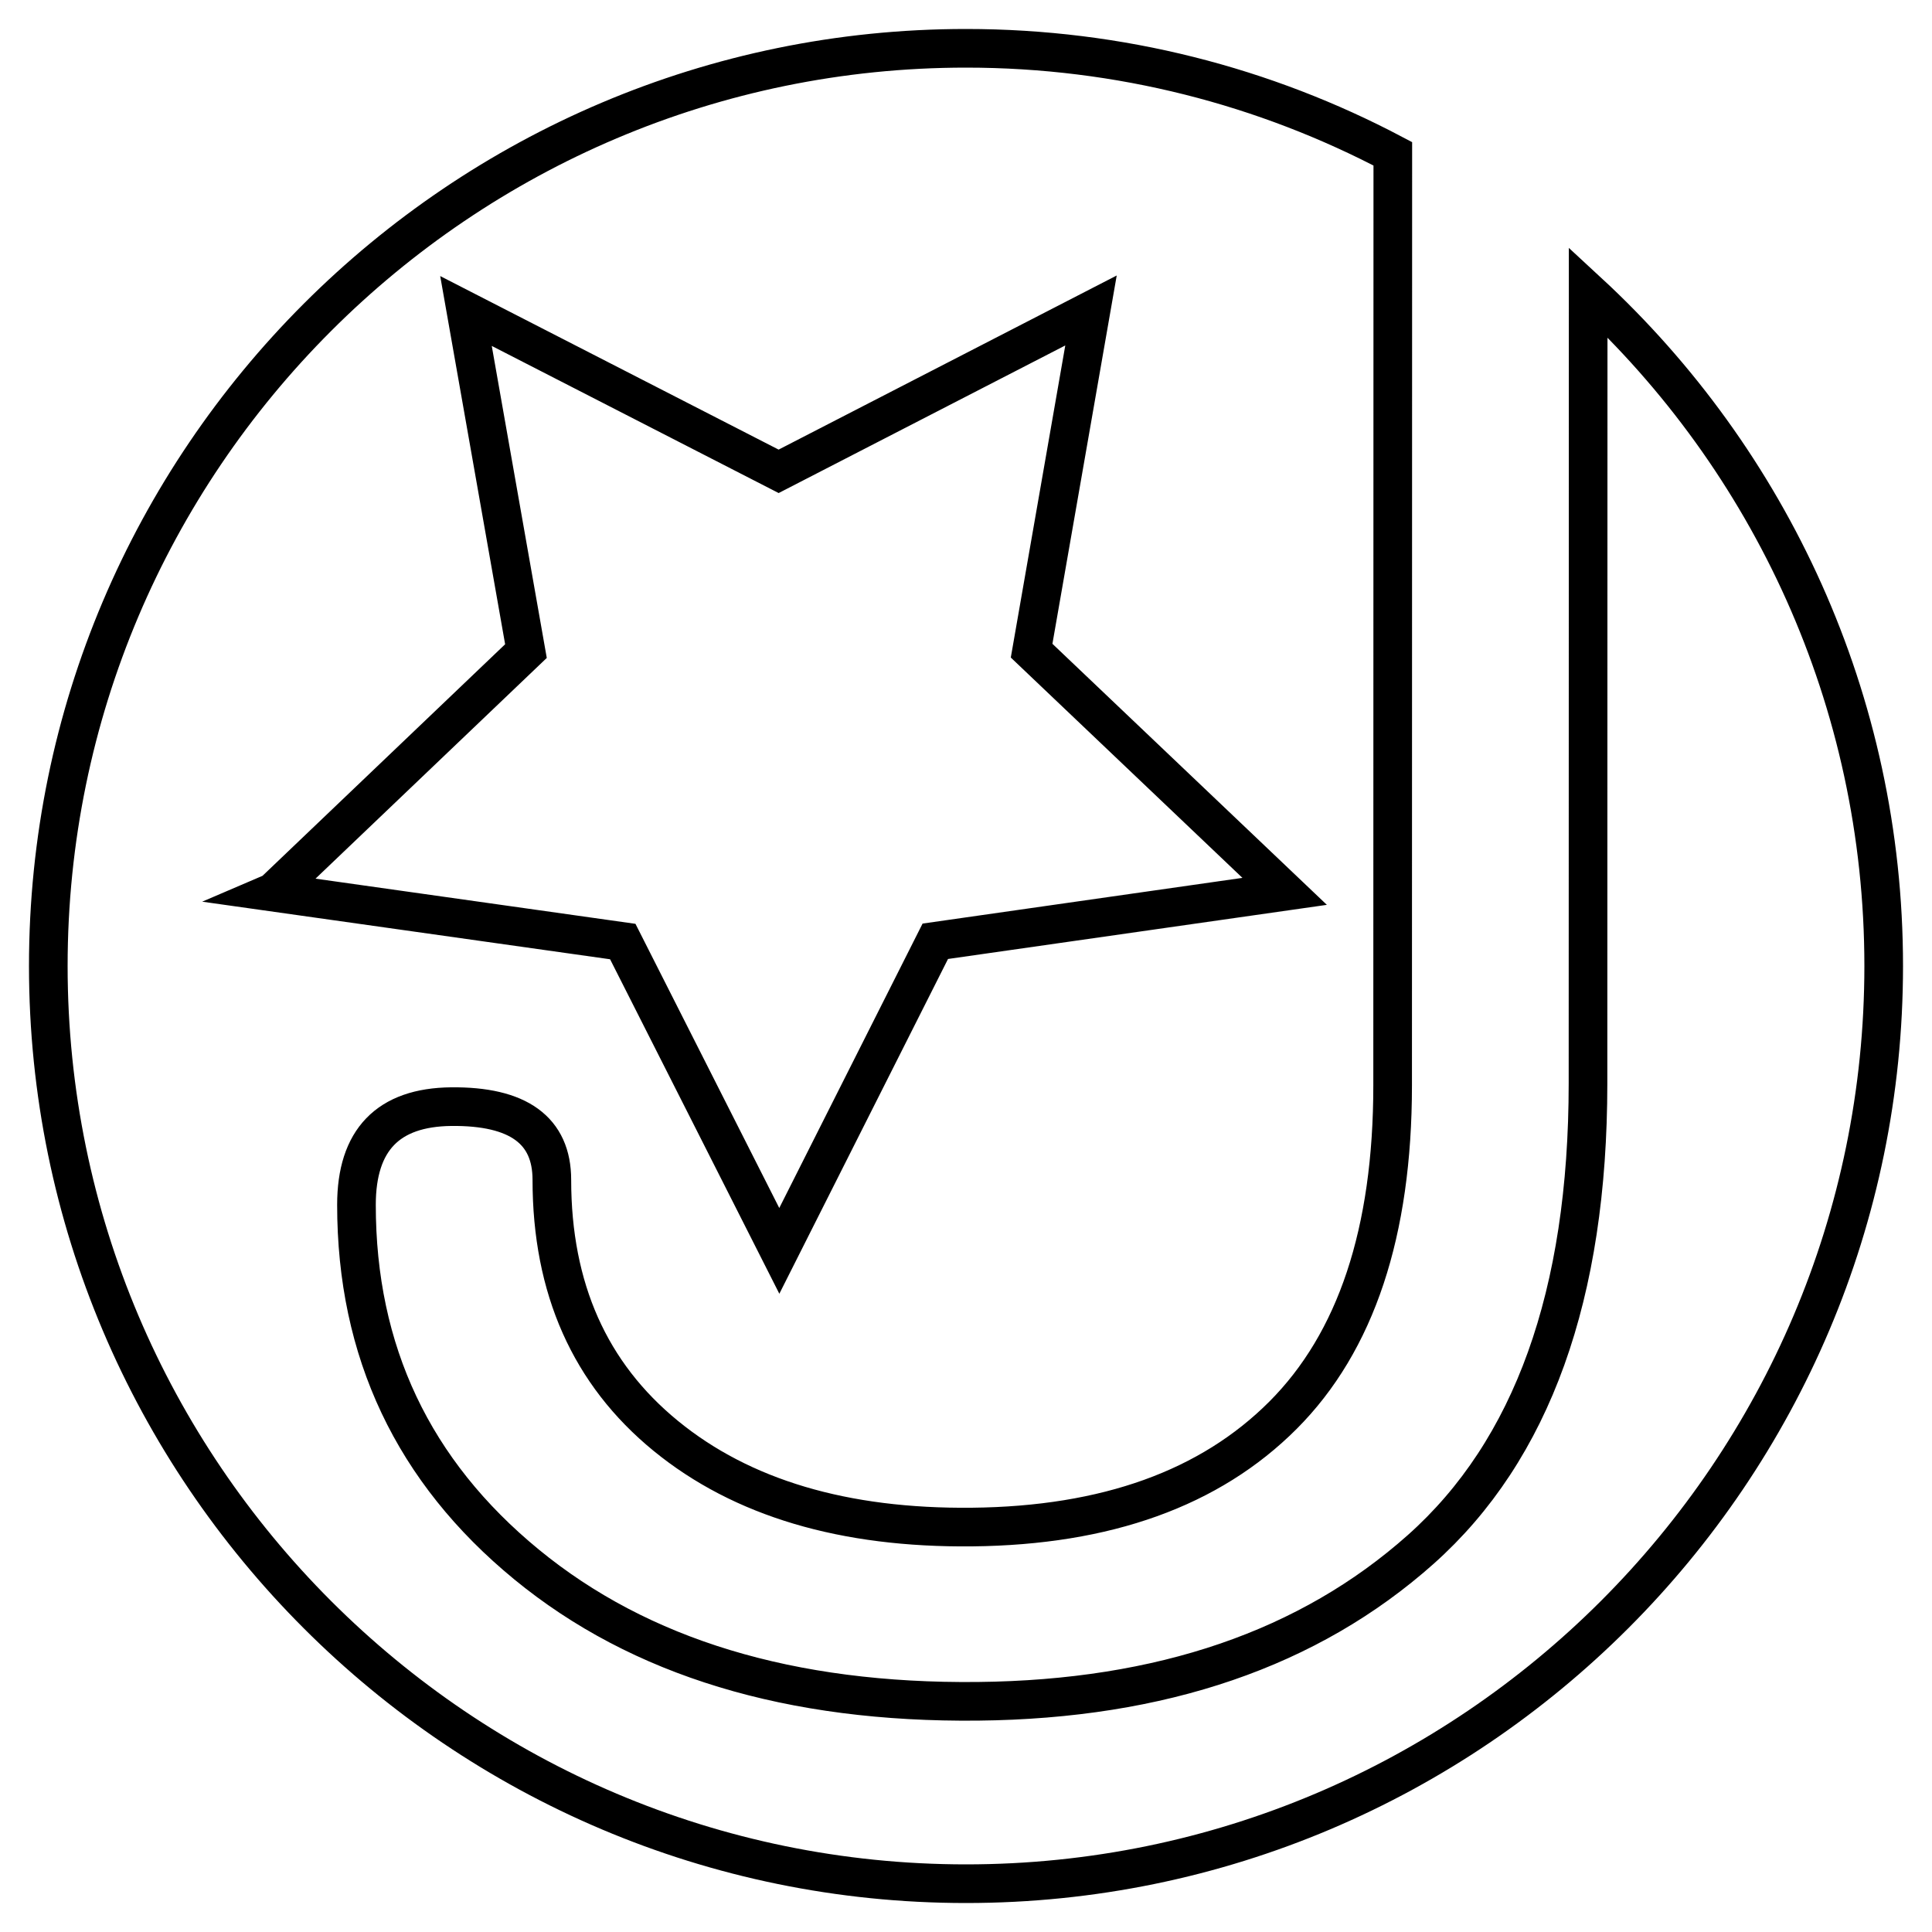
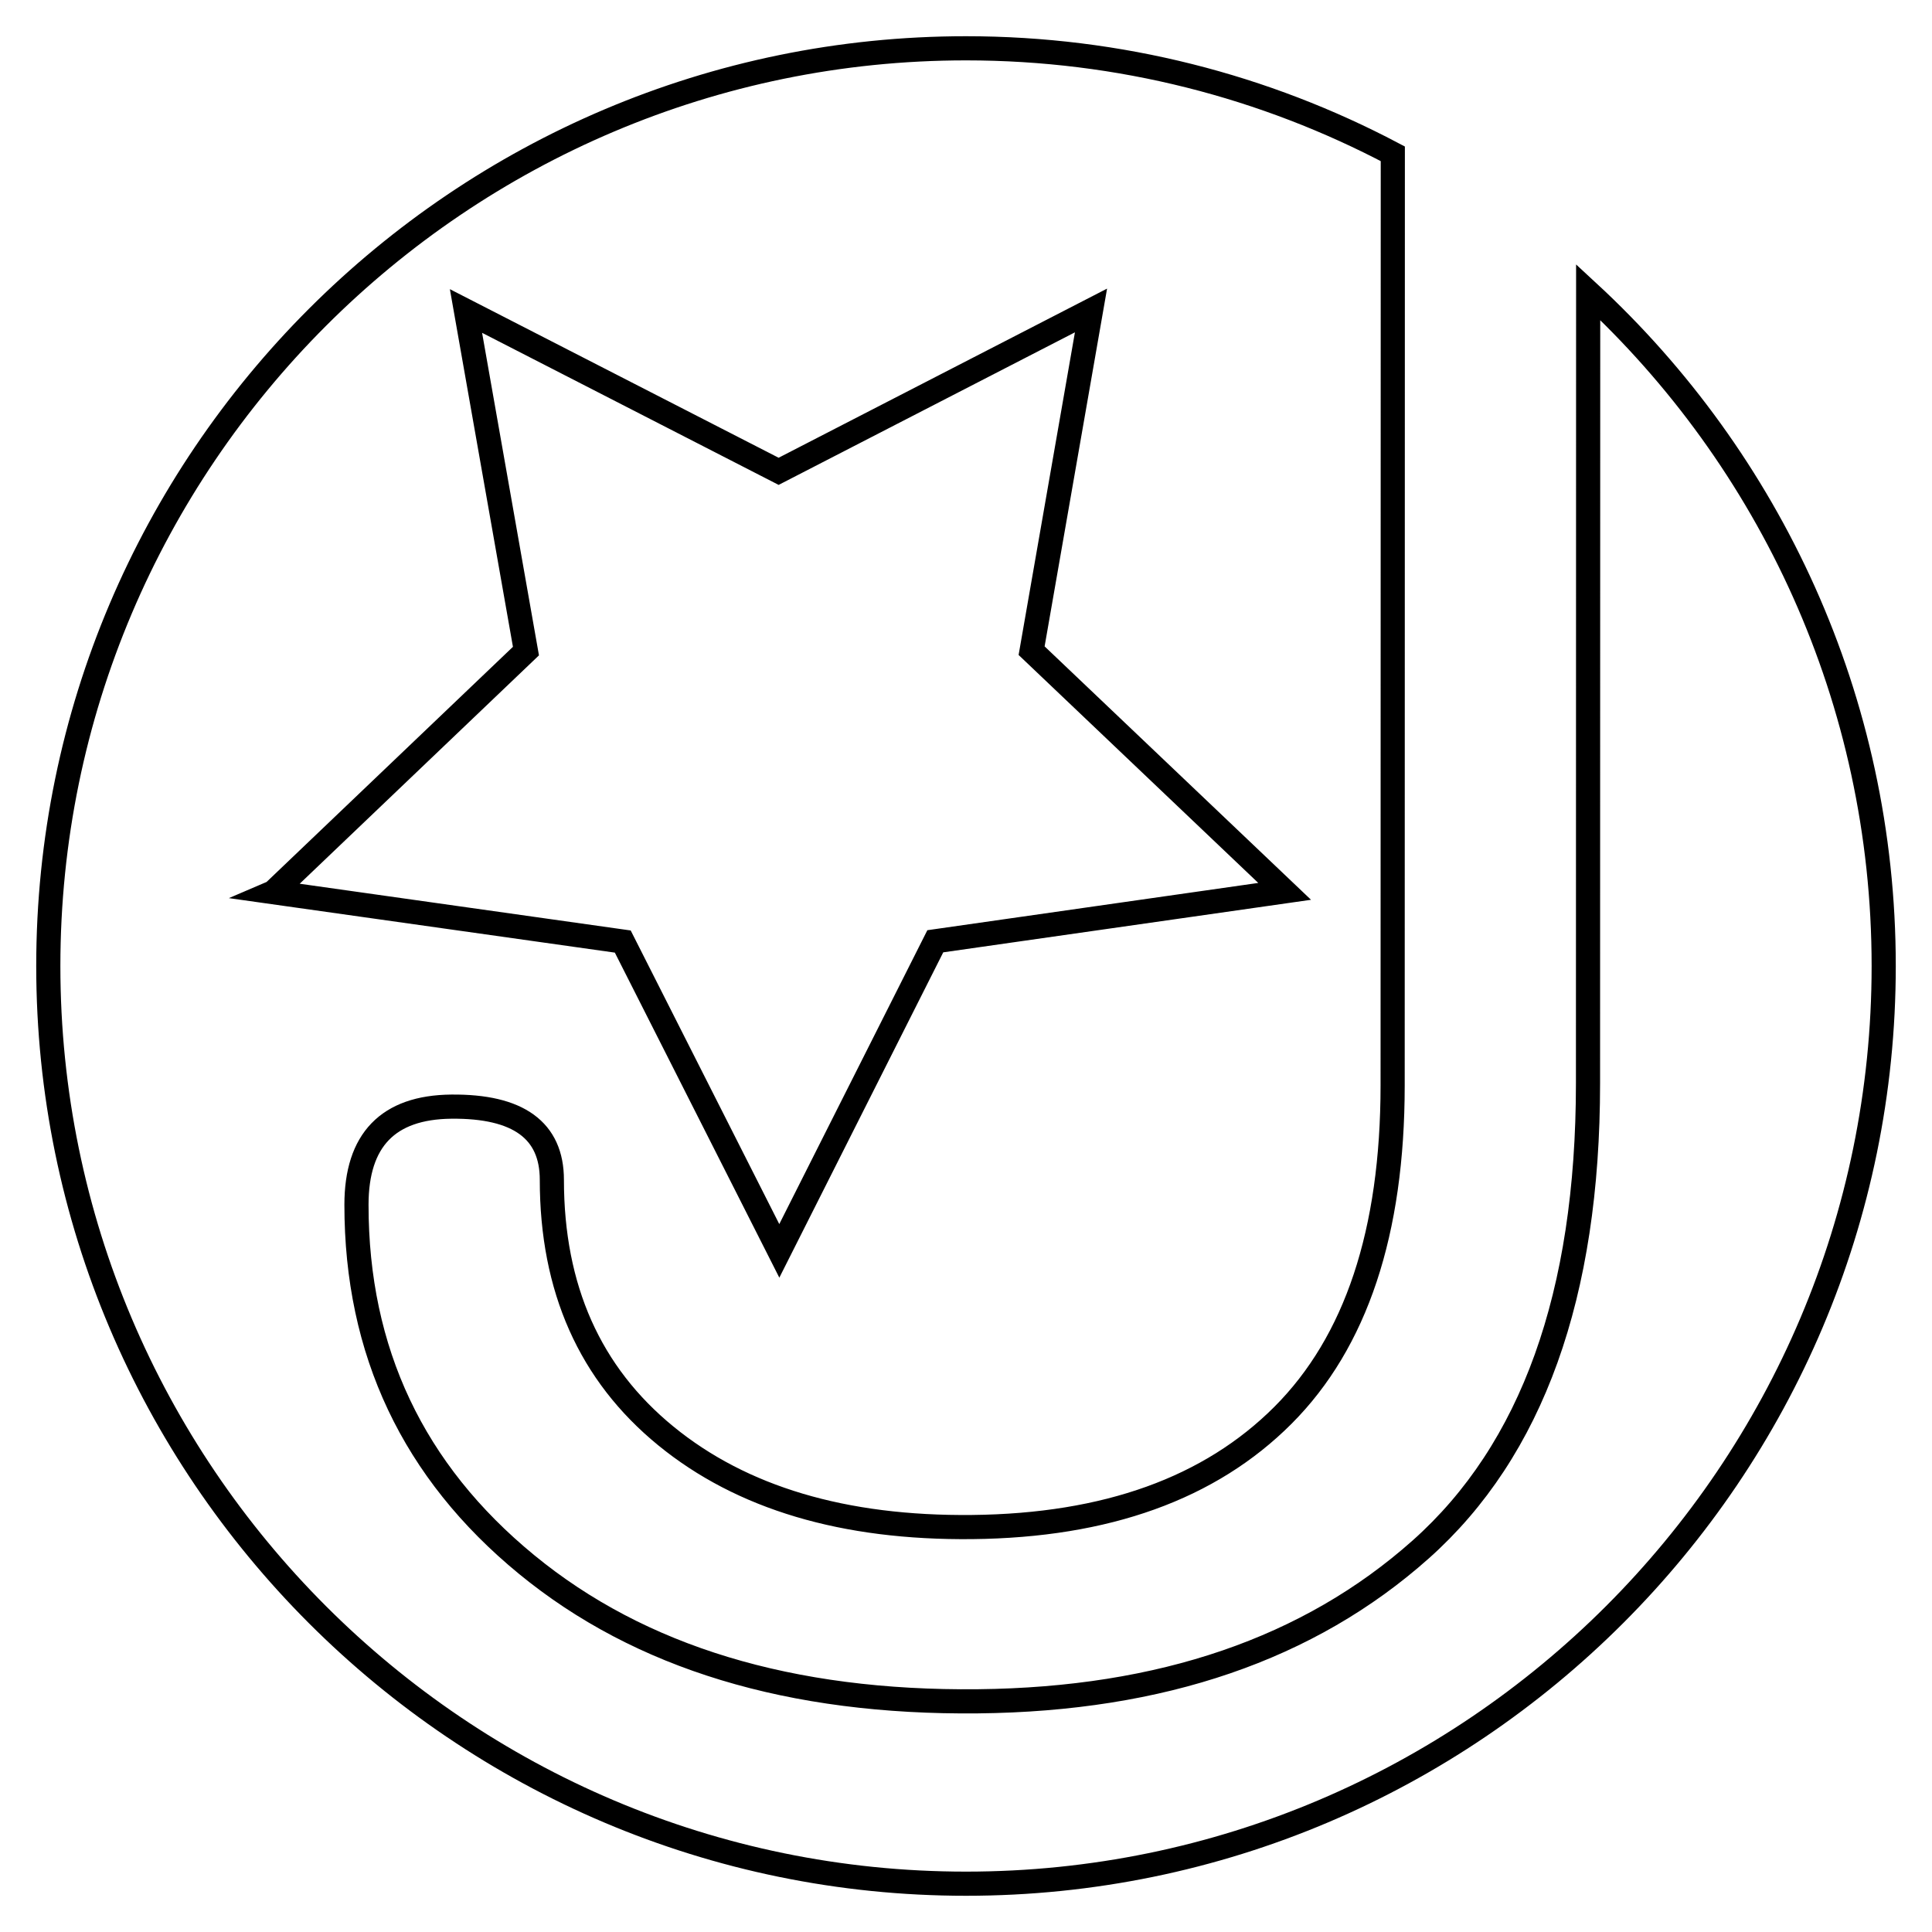
<svg xmlns="http://www.w3.org/2000/svg" version="1.1" x="0px" y="0px" class="logo" viewBox="0 0 400 400">
-   <path fill="none" stroke="currentColor" stroke-width="8" d="M328.813 60.47L328.78 224.3c-.006 43.783-11.565 75.953-34.648 96.506-23.096 20.562-53.638 31.03-91.638 31.43-38.827.4-69.976-9.04-93.463-28.317-23.496-19.284-35.235-44.104-35.228-74.486.003-13.4 6.537-20.18 19.618-20.315 13.89-.144 20.838 4.912 20.835 15.163 0 22.482 7.86 40.15 23.593 53.008 15.72 12.85 36.863 19.146 63.433 18.87 27.783-.29 49.23-8.007 64.355-23.153 15.116-15.146 22.688-37.906 22.693-68.28l.036-192.883C261.95 17.906 231.884 10 200 10 95.233 10 10 95.234 10 200.002 10 304.77 95.233 390 200 390c104.766 0 190-85.23 190-189.998 0-55.104-23.588-104.795-61.187-139.533zM56.593 184.72l52.3-49.918-12.416-70.414 64.732 33.195L225.88 64.28l-12.297 70.435 52.39 49.832-72.33 10.334-32.296 64.1-32.408-64.044-72.35-10.215z">
+   <path fill="none" stroke="currentColor" stroke-width="5" d="M328.813 60.47L328.78 224.3c-.006 43.783-11.565 75.953-34.648 96.506-23.096 20.562-53.638 31.03-91.638 31.43-38.827.4-69.976-9.04-93.463-28.317-23.496-19.284-35.235-44.104-35.228-74.486.003-13.4 6.537-20.18 19.618-20.315 13.89-.144 20.838 4.912 20.835 15.163 0 22.482 7.86 40.15 23.593 53.008 15.72 12.85 36.863 19.146 63.433 18.87 27.783-.29 49.23-8.007 64.355-23.153 15.116-15.146 22.688-37.906 22.693-68.28l.036-192.883C261.95 17.906 231.884 10 200 10 95.233 10 10 95.234 10 200.002 10 304.77 95.233 390 200 390c104.766 0 190-85.23 190-189.998 0-55.104-23.588-104.795-61.187-139.533zM56.593 184.72l52.3-49.918-12.416-70.414 64.732 33.195L225.88 64.28l-12.297 70.435 52.39 49.832-72.33 10.334-32.296 64.1-32.408-64.044-72.35-10.215z">
    </path>
</svg>
